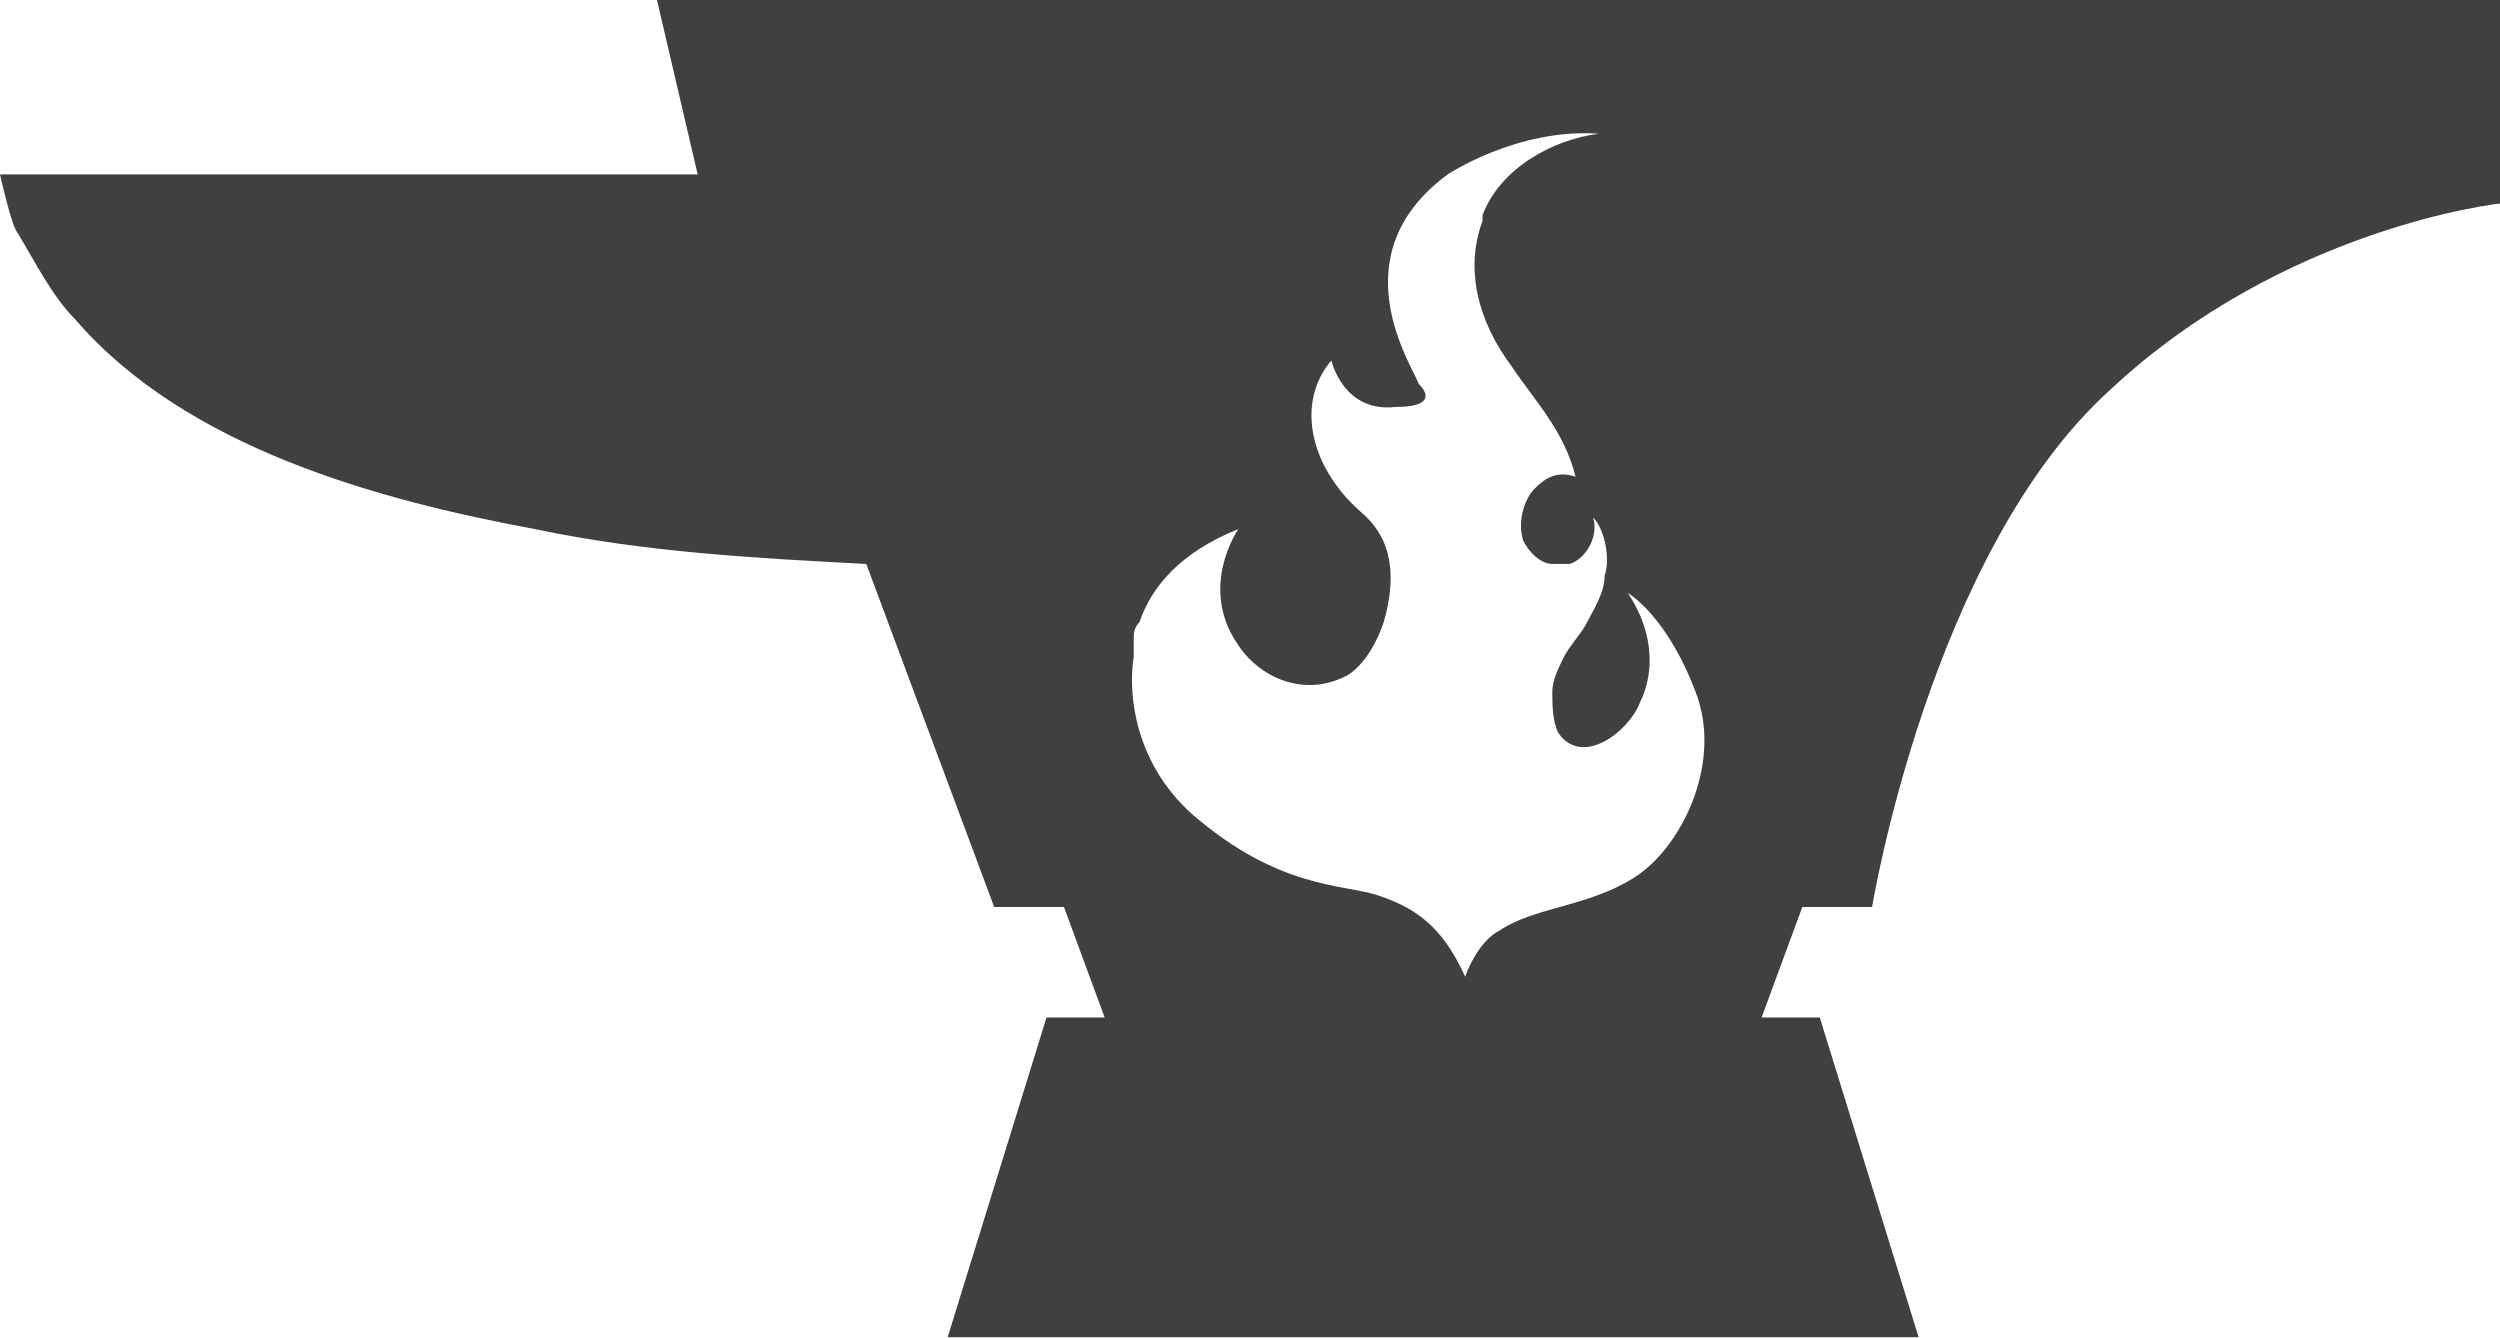
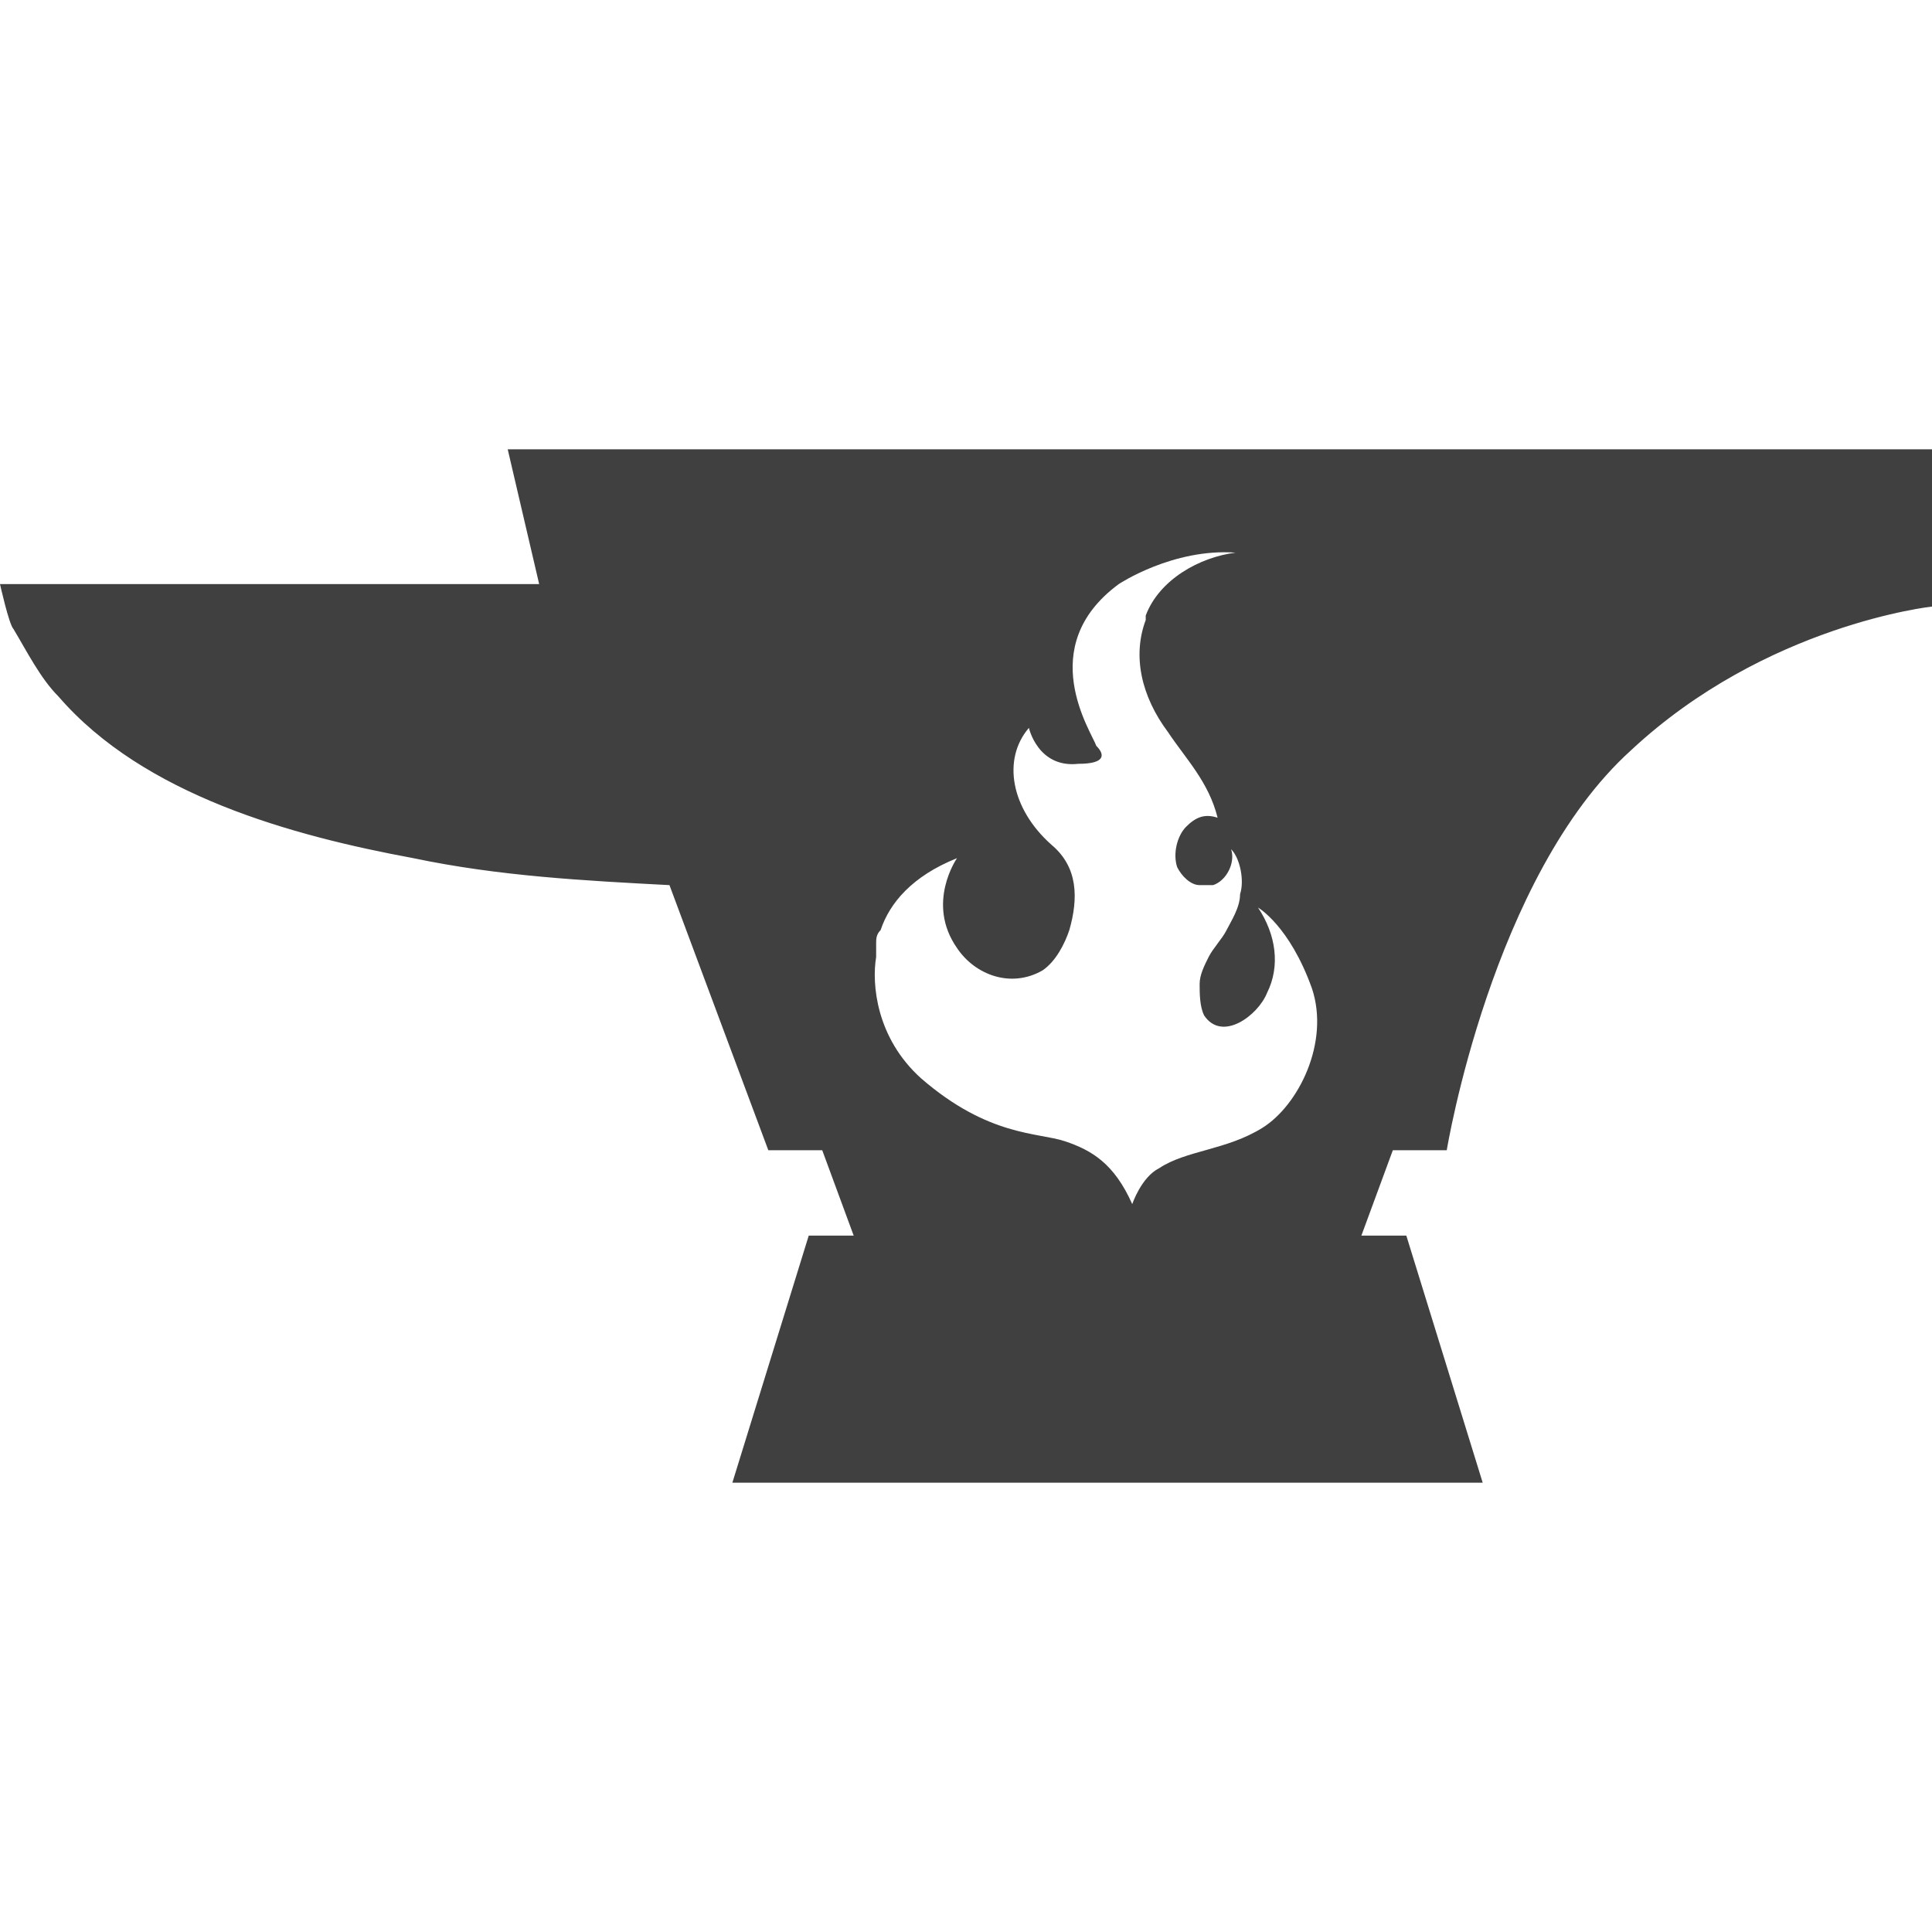
- <svg xmlns="http://www.w3.org/2000/svg" version="1.1" id="Layer_2" x="0px" y="0px" viewBox="-2017 853 43 23" style="enable-background:new -2017 853 43 23;" xml:space="preserve">
+ <svg xmlns="http://www.w3.org/2000/svg" version="1.1" id="Layer_2" x="0px" y="0px" viewBox="-2017 843 43 43" style="enable-background:new -2017 853 43 23;" xml:space="preserve">
  <style type="text/css">
	.st0{fill:#404040;}
</style>
  <path class="st0" d="M-2005.7,853l0.7,3c-3.5,0-12,0-12,0s0.2,0.9,0.3,1c0.3,0.5,0.6,1.1,1,1.5c1.9,2.2,5.2,3.1,7.9,3.6  c1.9,0.4,3.8,0.5,5.7,0.6l2.2,5.9h1.2l0.7,1.9h-1l-1.7,5.5h16.7l-1.7-5.5h-1l0.7-1.9h1.2c0,0,1-6.1,4.1-8.9c3-2.8,6.7-3.2,6.7-3.2  V853H-2005.7z M-1988.9,868.1c-0.8,0.5-1.7,0.5-2.3,0.9c-0.4,0.2-0.6,0.8-0.6,0.8c-0.4-0.9-0.9-1.2-1.5-1.4  c-0.6-0.2-1.7-0.1-3.2-1.4c-1-0.9-1.1-2.1-1-2.7v-0.1c0-0.1,0-0.1,0-0.2s0-0.2,0.1-0.3l0,0l0,0c0.2-0.6,0.7-1.2,1.7-1.6  c0,0-0.7,1,0,2c0.4,0.6,1.2,0.9,1.9,0.5c0.3-0.2,0.5-0.6,0.6-0.9c0.2-0.7,0.2-1.4-0.4-1.9c-0.9-0.8-1.1-1.9-0.5-2.6  c0,0,0.2,0.9,1.1,0.8c0.6,0,0.6-0.2,0.4-0.4c-0.1-0.3-1.4-2.2,0.5-3.6c0,0,1.2-0.8,2.6-0.7c-0.8,0.1-1.7,0.6-2,1.4c0,0,0,0,0,0.1  c-0.3,0.8-0.1,1.7,0.5,2.5c0.4,0.6,0.9,1.1,1.1,1.9c-0.3-0.1-0.5,0-0.7,0.2c-0.2,0.2-0.3,0.6-0.2,0.9c0.1,0.2,0.3,0.4,0.5,0.4  c0.1,0,0.1,0,0.2,0h0.1c0.3-0.1,0.5-0.5,0.4-0.8c0.2,0.2,0.3,0.7,0.2,1c0,0.3-0.2,0.6-0.3,0.8c-0.1,0.2-0.3,0.4-0.4,0.6  s-0.2,0.4-0.2,0.6c0,0.2,0,0.5,0.1,0.7c0.4,0.6,1.2,0,1.4-0.5c0.3-0.6,0.2-1.3-0.2-1.9c0,0,0.7,0.4,1.2,1.8  C-1987.4,866.2-1988.1,867.6-1988.9,868.1z" />
</svg>
